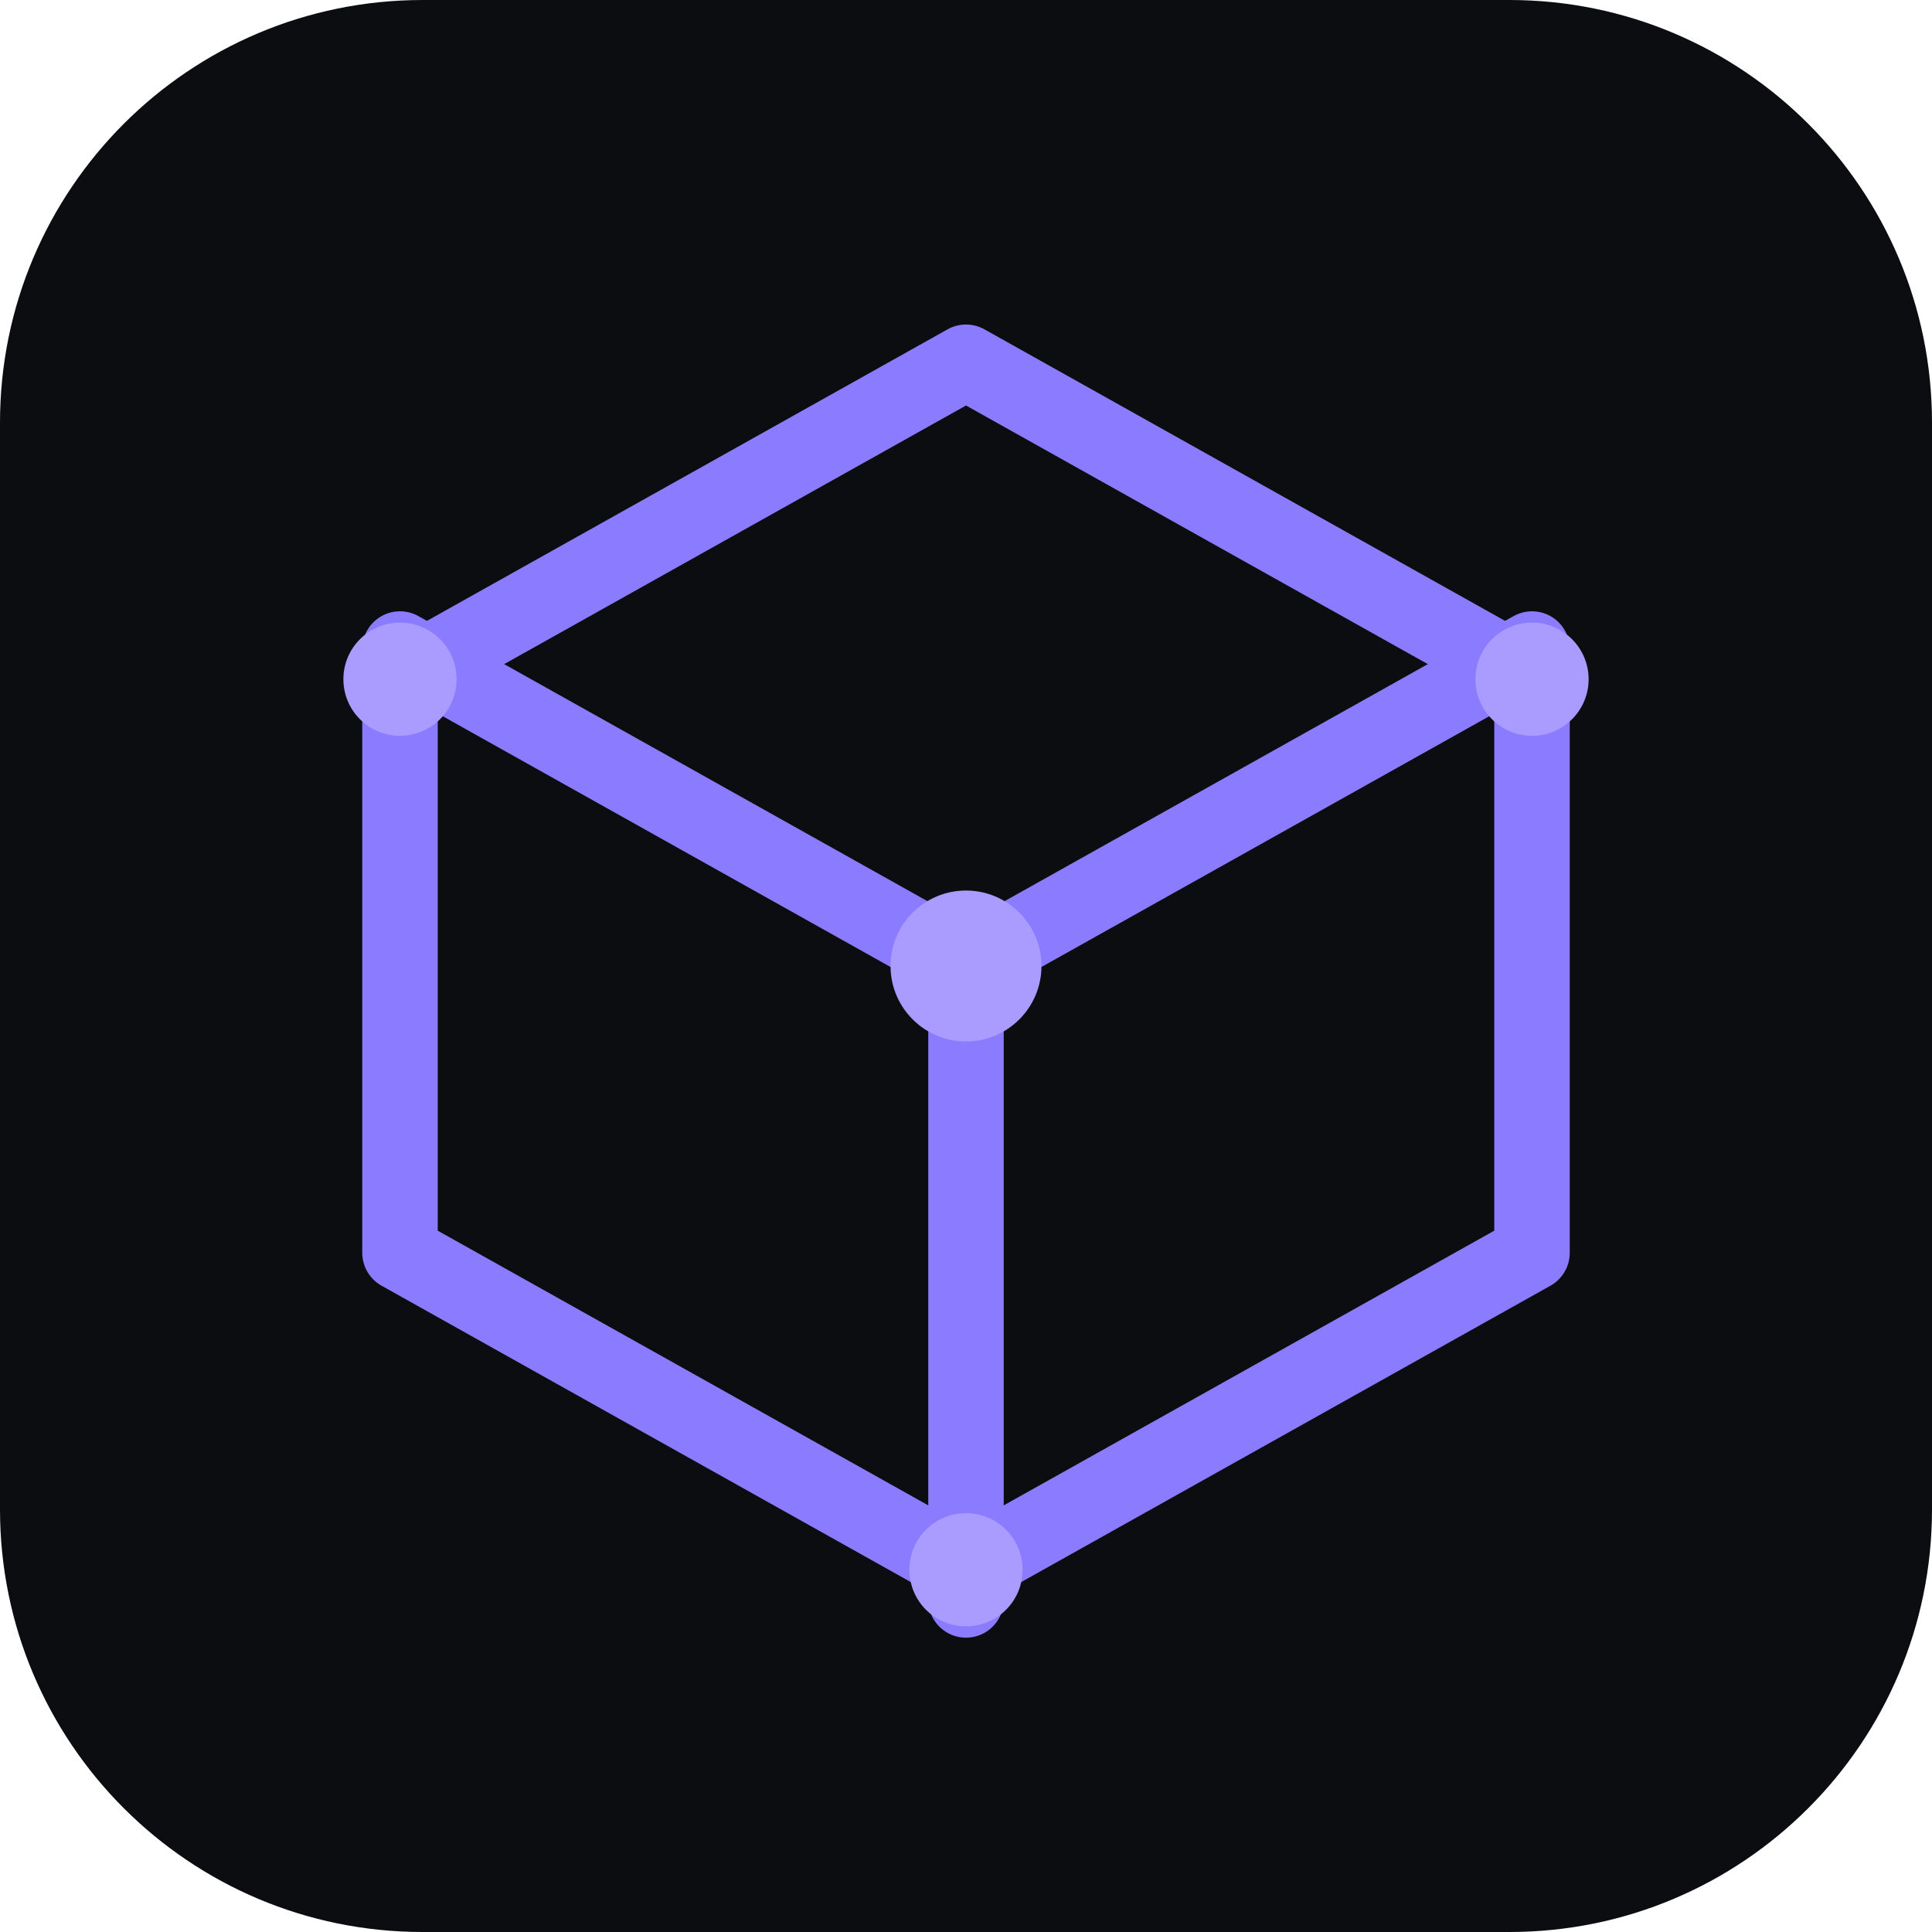
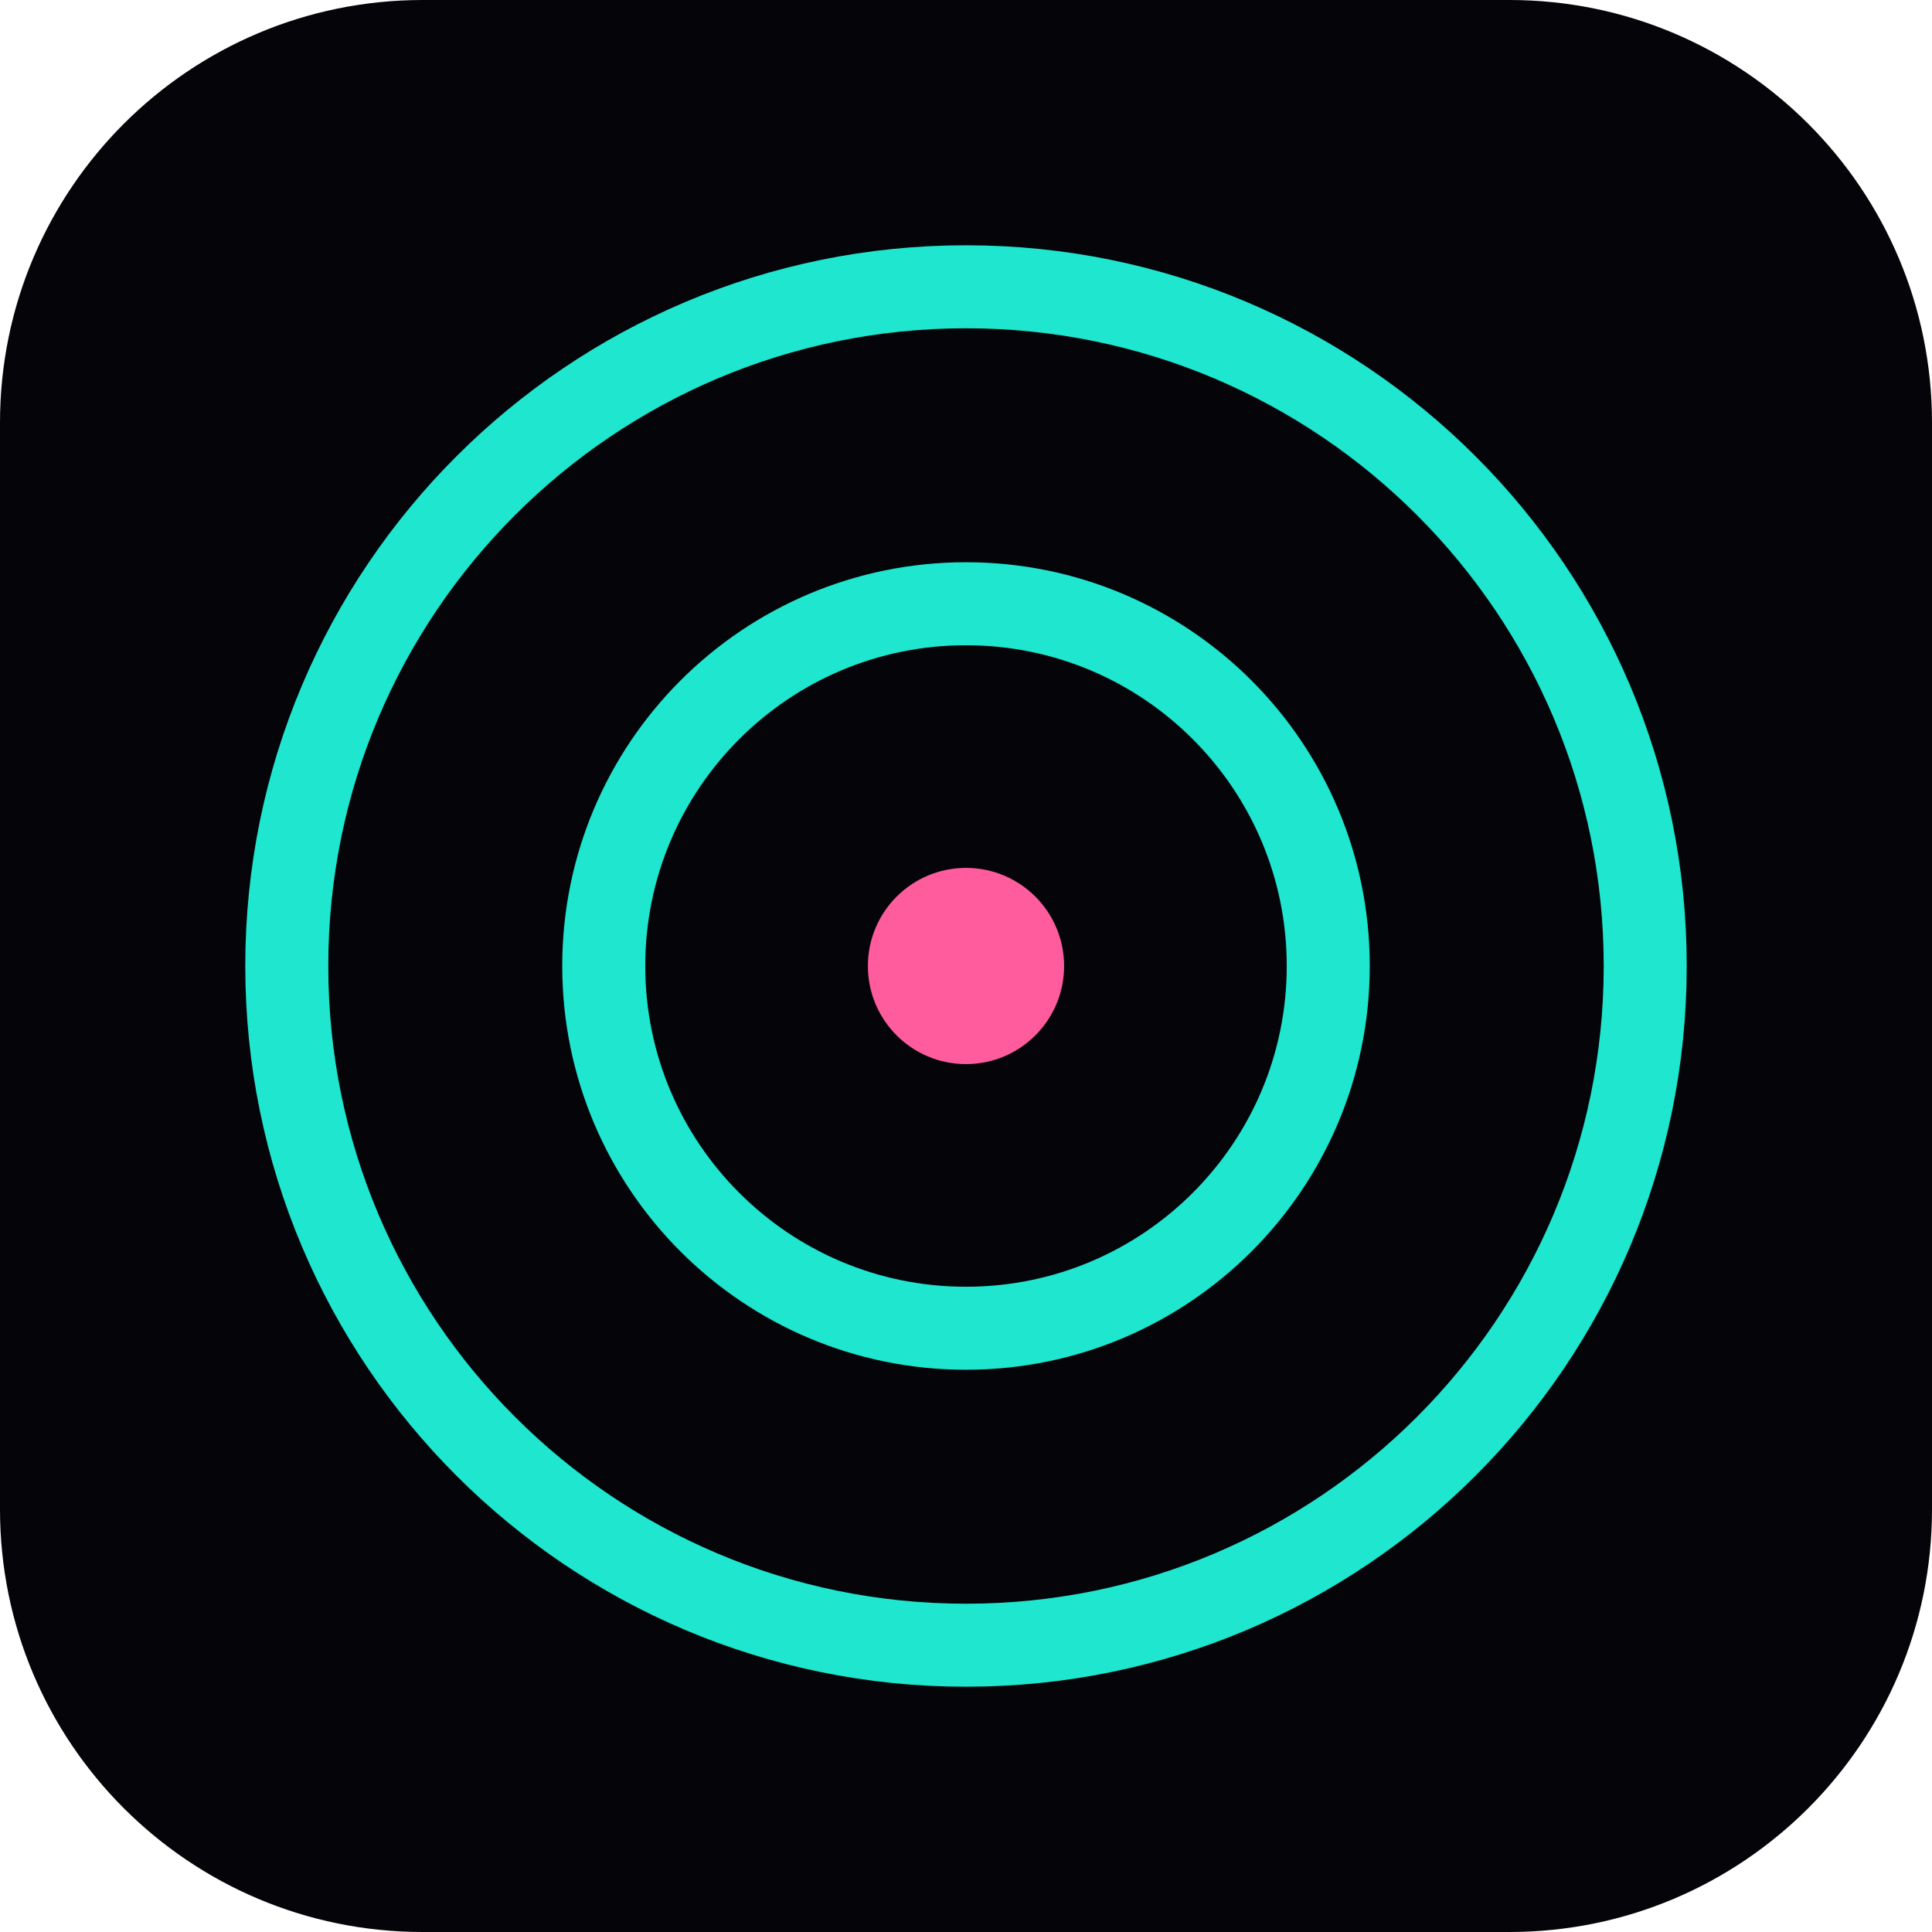
<svg xmlns="http://www.w3.org/2000/svg" viewBox="0 0 512 512">
-   <rect width="512" height="512" rx="112" fill="#0b0d10" />
-   <g fill="none" stroke="#8b7cff" stroke-width="20" stroke-linejoin="round" stroke-linecap="round">
-     <path d="M256 96l150 84v152l-150 84-150-84V180z" />
-     <path d="M256 256l150-84M256 256v168M256 256L106 172" />
+   <rect width="512" height="512" rx="112" fill="#050509" />
+   <g fill="none" stroke="#1ee6cf" stroke-width="22">
+     <circle cx="256" cy="256" r="180" />
+     <circle cx="256" cy="256" r="96" />
  </g>
-   <g fill="#a99bff">
-     <circle cx="256" cy="256" r="20" />
-     <circle cx="406" cy="180" r="15" />
-     <circle cx="106" cy="180" r="15" />
-     <circle cx="256" cy="416" r="15" />
-   </g>
+   <circle cx="256" cy="256" r="26" fill="#ff5c9e" />
</svg>
